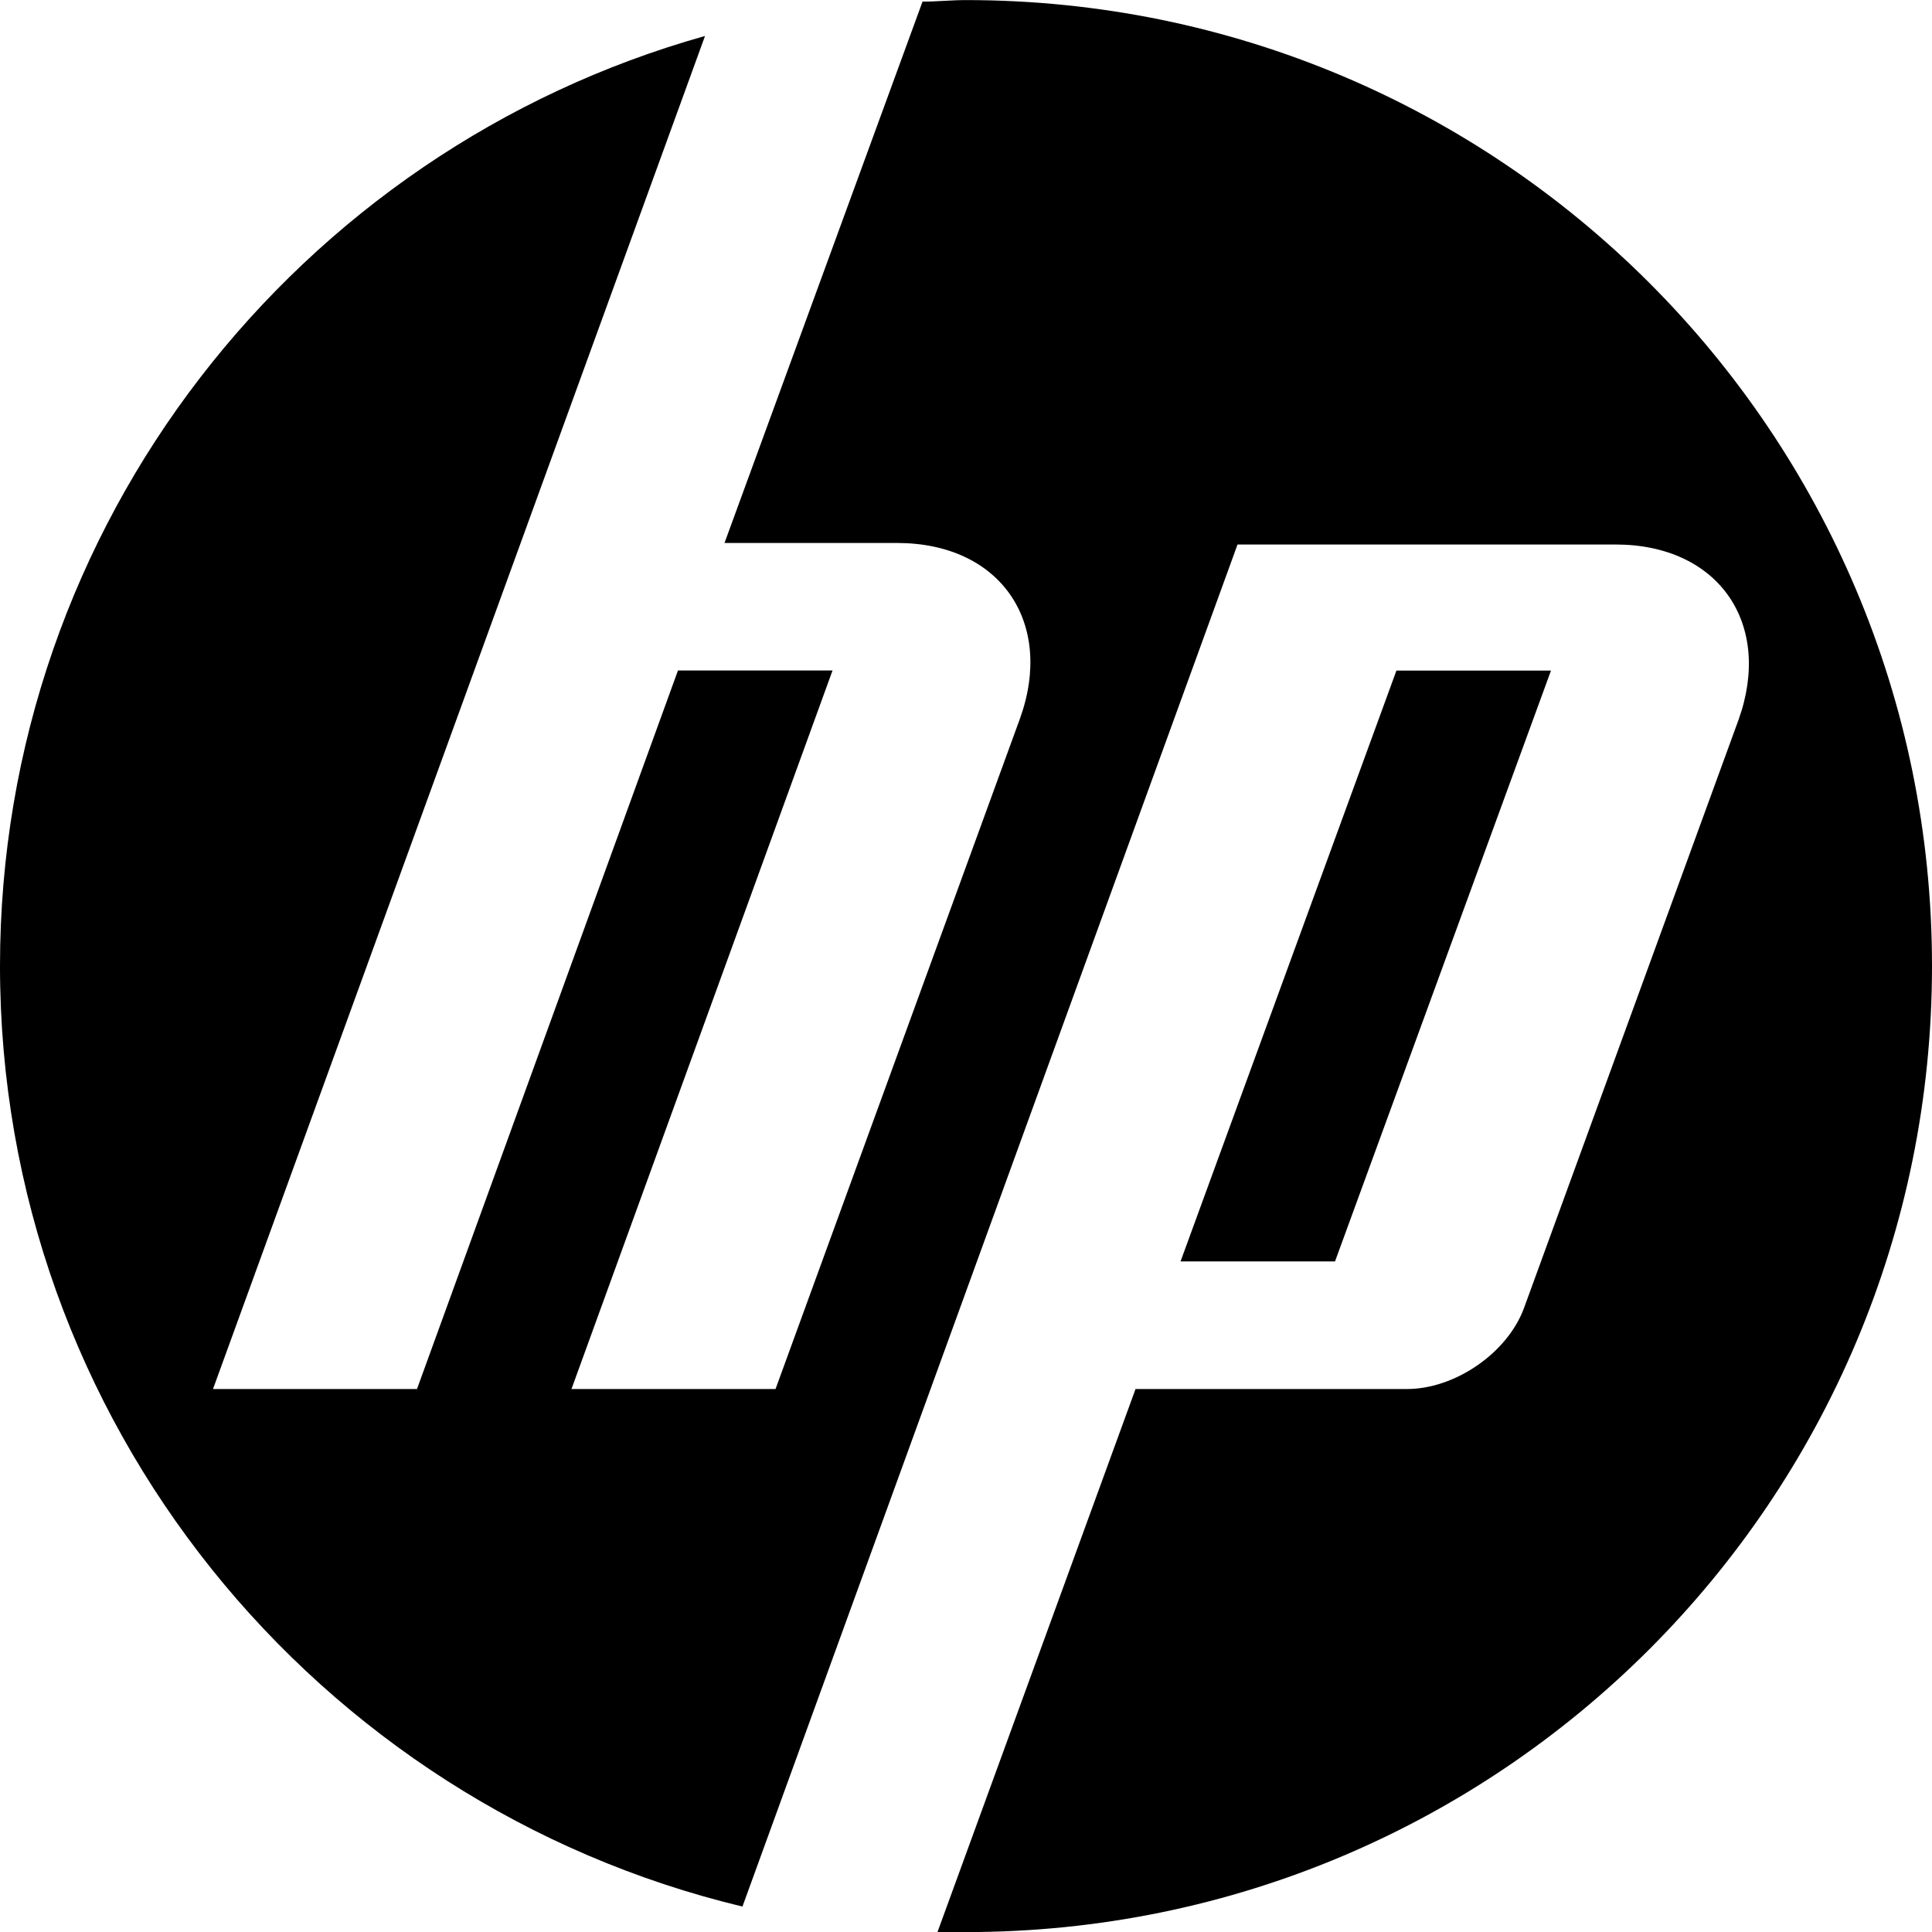
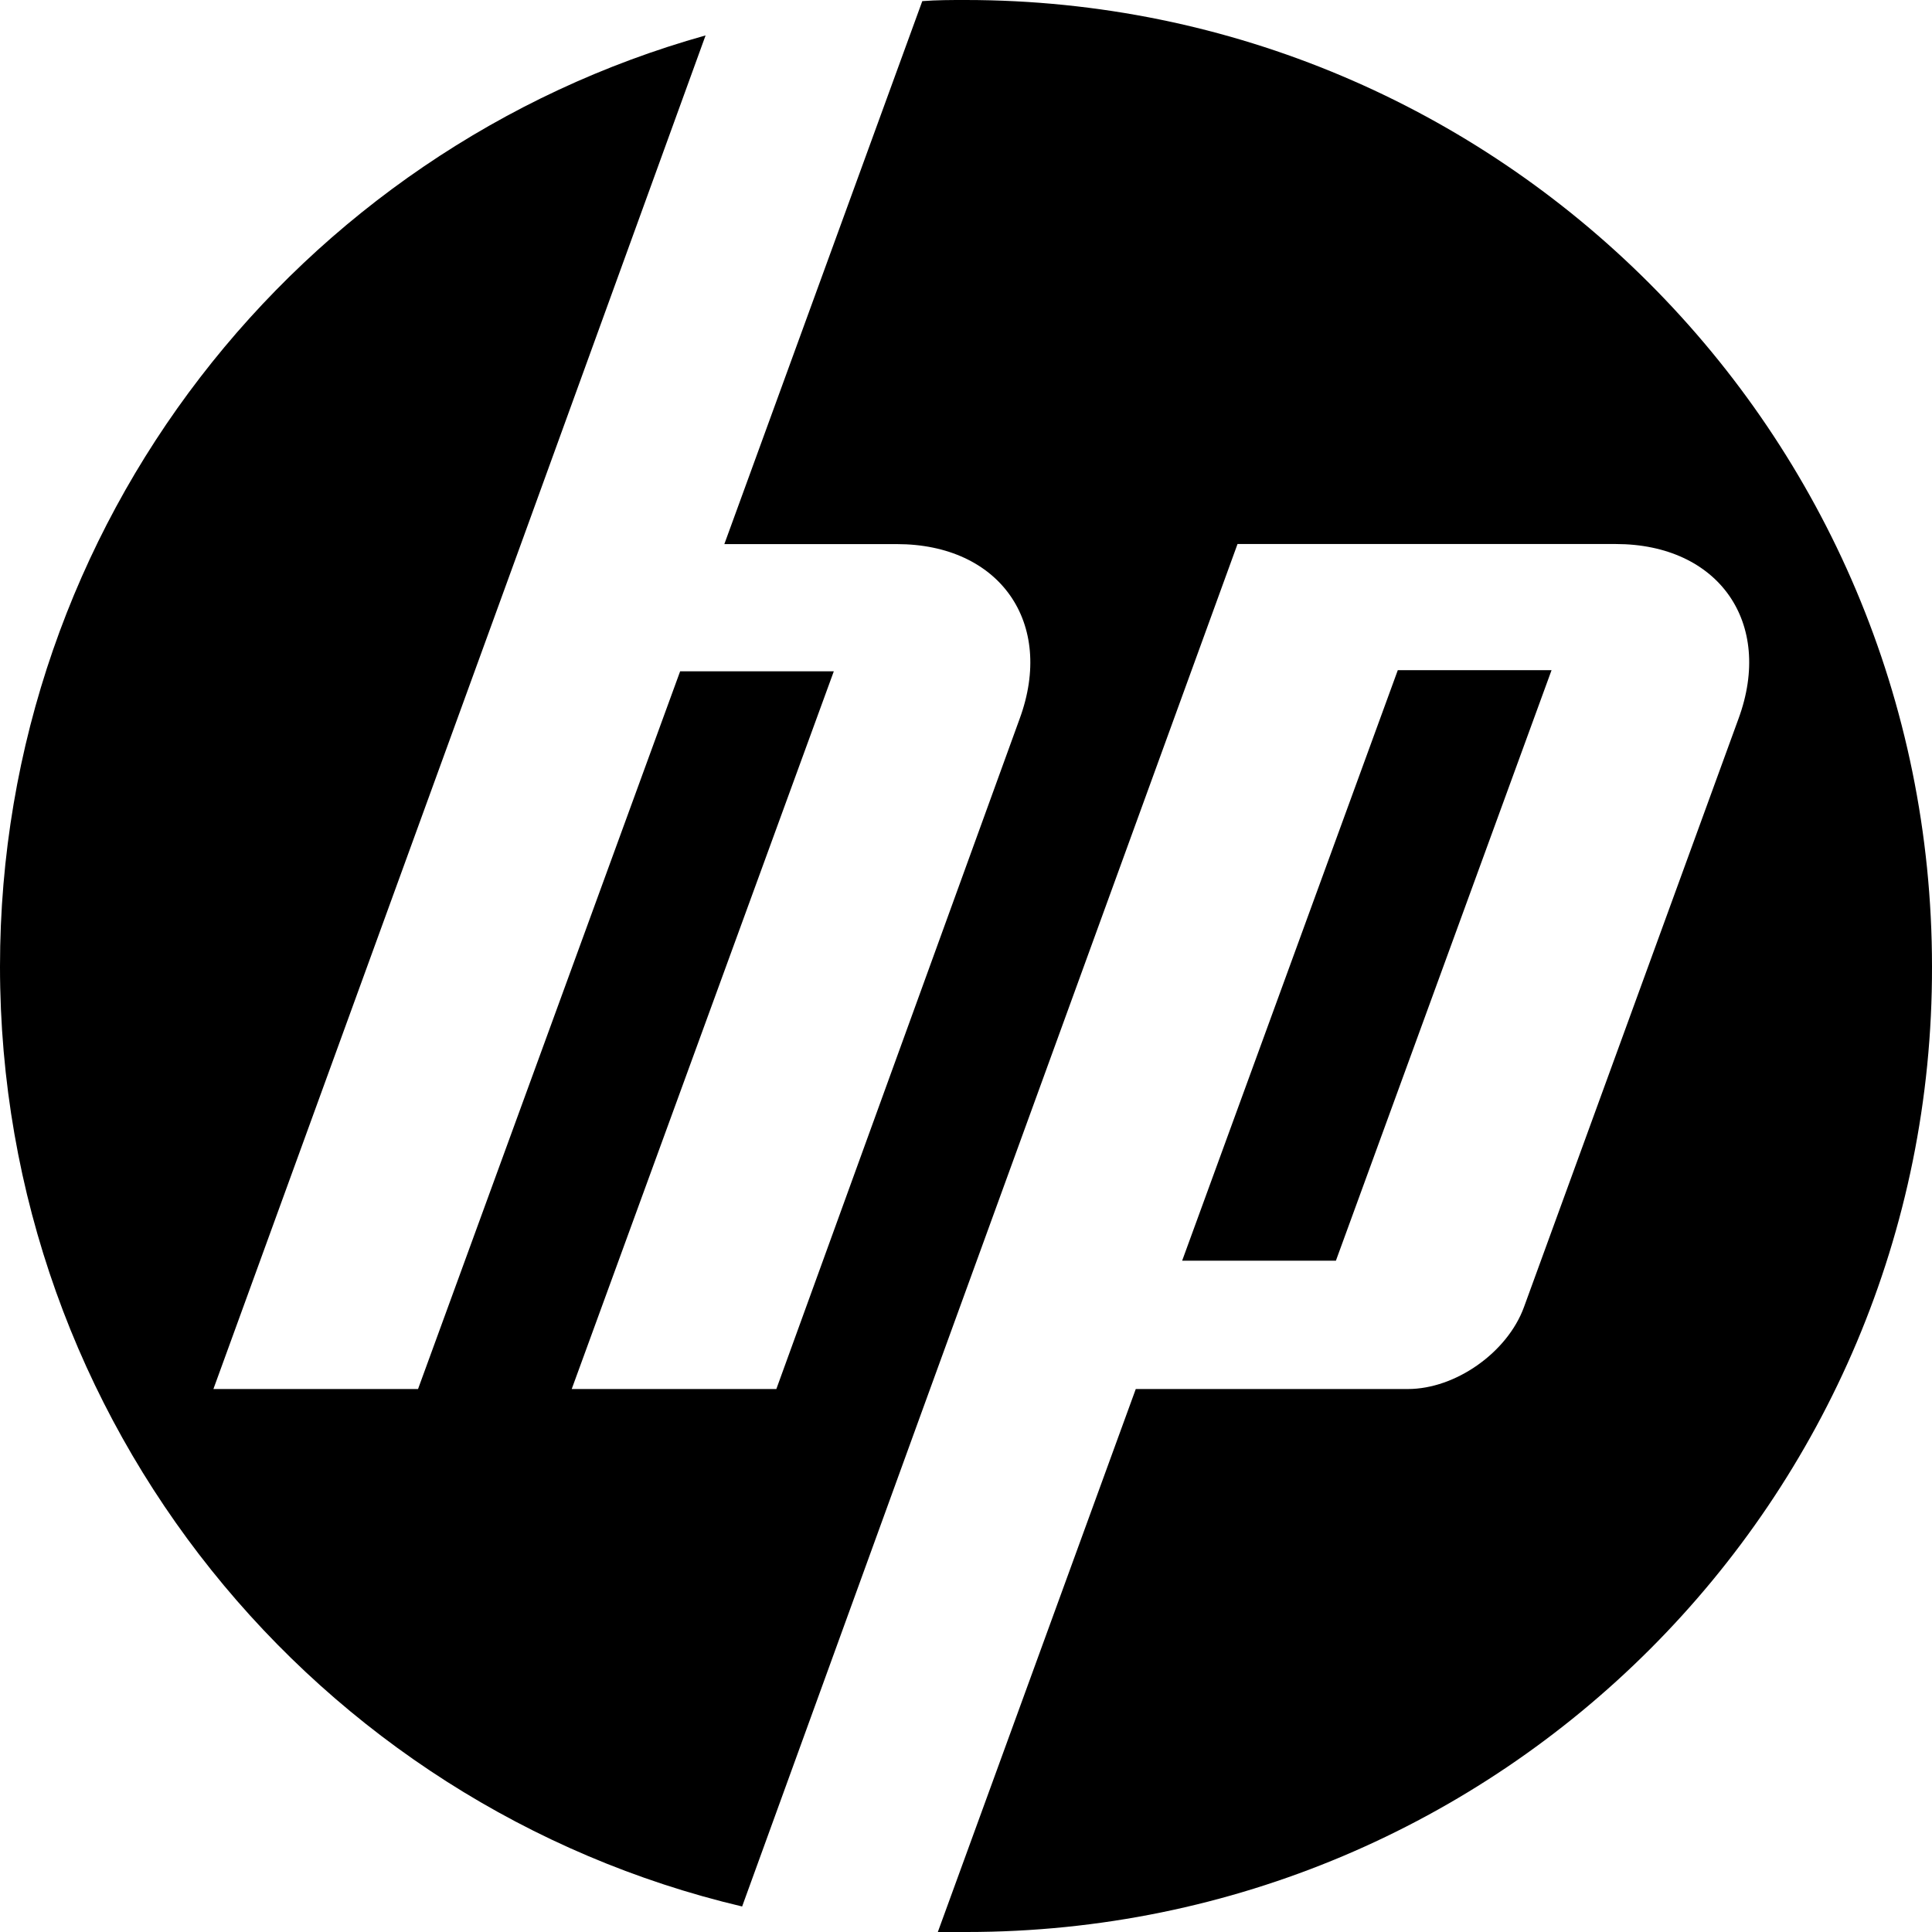
<svg xmlns="http://www.w3.org/2000/svg" role="img" viewBox="0 0 24 24" fill="currentColor">
-   <path d="M12 24h-.354l2.46-6.745h3.372c.597 0 1.249-.448 1.454-1.007l2.664-7.304c.429-1.192-.242-2.18-1.528-2.18h-4.695l-6.15 16.92C3.933 22.415 0 17.663 0 12 0 6.503 3.708 1.863 8.758.447L2.646 17.255H5.18l3.242-8.926h1.92l-3.243 8.926h2.535l3.037-8.33c.428-1.192-.242-2.18-1.528-2.18H9L11.46.02c.186 0 .354-.019.54-.019 6.634 0 12 5.366 12 12s-5.366 12-12 12zm7.267-15.67h-1.92l-2.682 7.34h1.919z" />
+   <path d="M12.007 24h-.357l2.459-6.745h3.38c.591 0 1.236-.453 1.442-1.017l2.665-7.309c.44-1.195-.247-2.171-1.525-2.171h-4.698l-3.929 10.798-2.225 6.127C3.929 22.434 0 17.681 0 12.007 0 6.498 3.709 1.855 8.765.44L6.471 6.759 2.651 17.255h2.542L8.449 8.339h1.909l-3.256 8.916H9.644l3.022-8.325c.44-1.195-.247-2.171-1.525-2.171h-2.143l2.459-6.745C11.636 0 11.815 0 11.993 0 18.628 0 24 5.372 24 12.007c.014 6.622-5.358 11.993-11.993 11.993zM19.274 8.325h-1.91l-2.679 7.336h1.91l2.679-7.336z" />
</svg>
